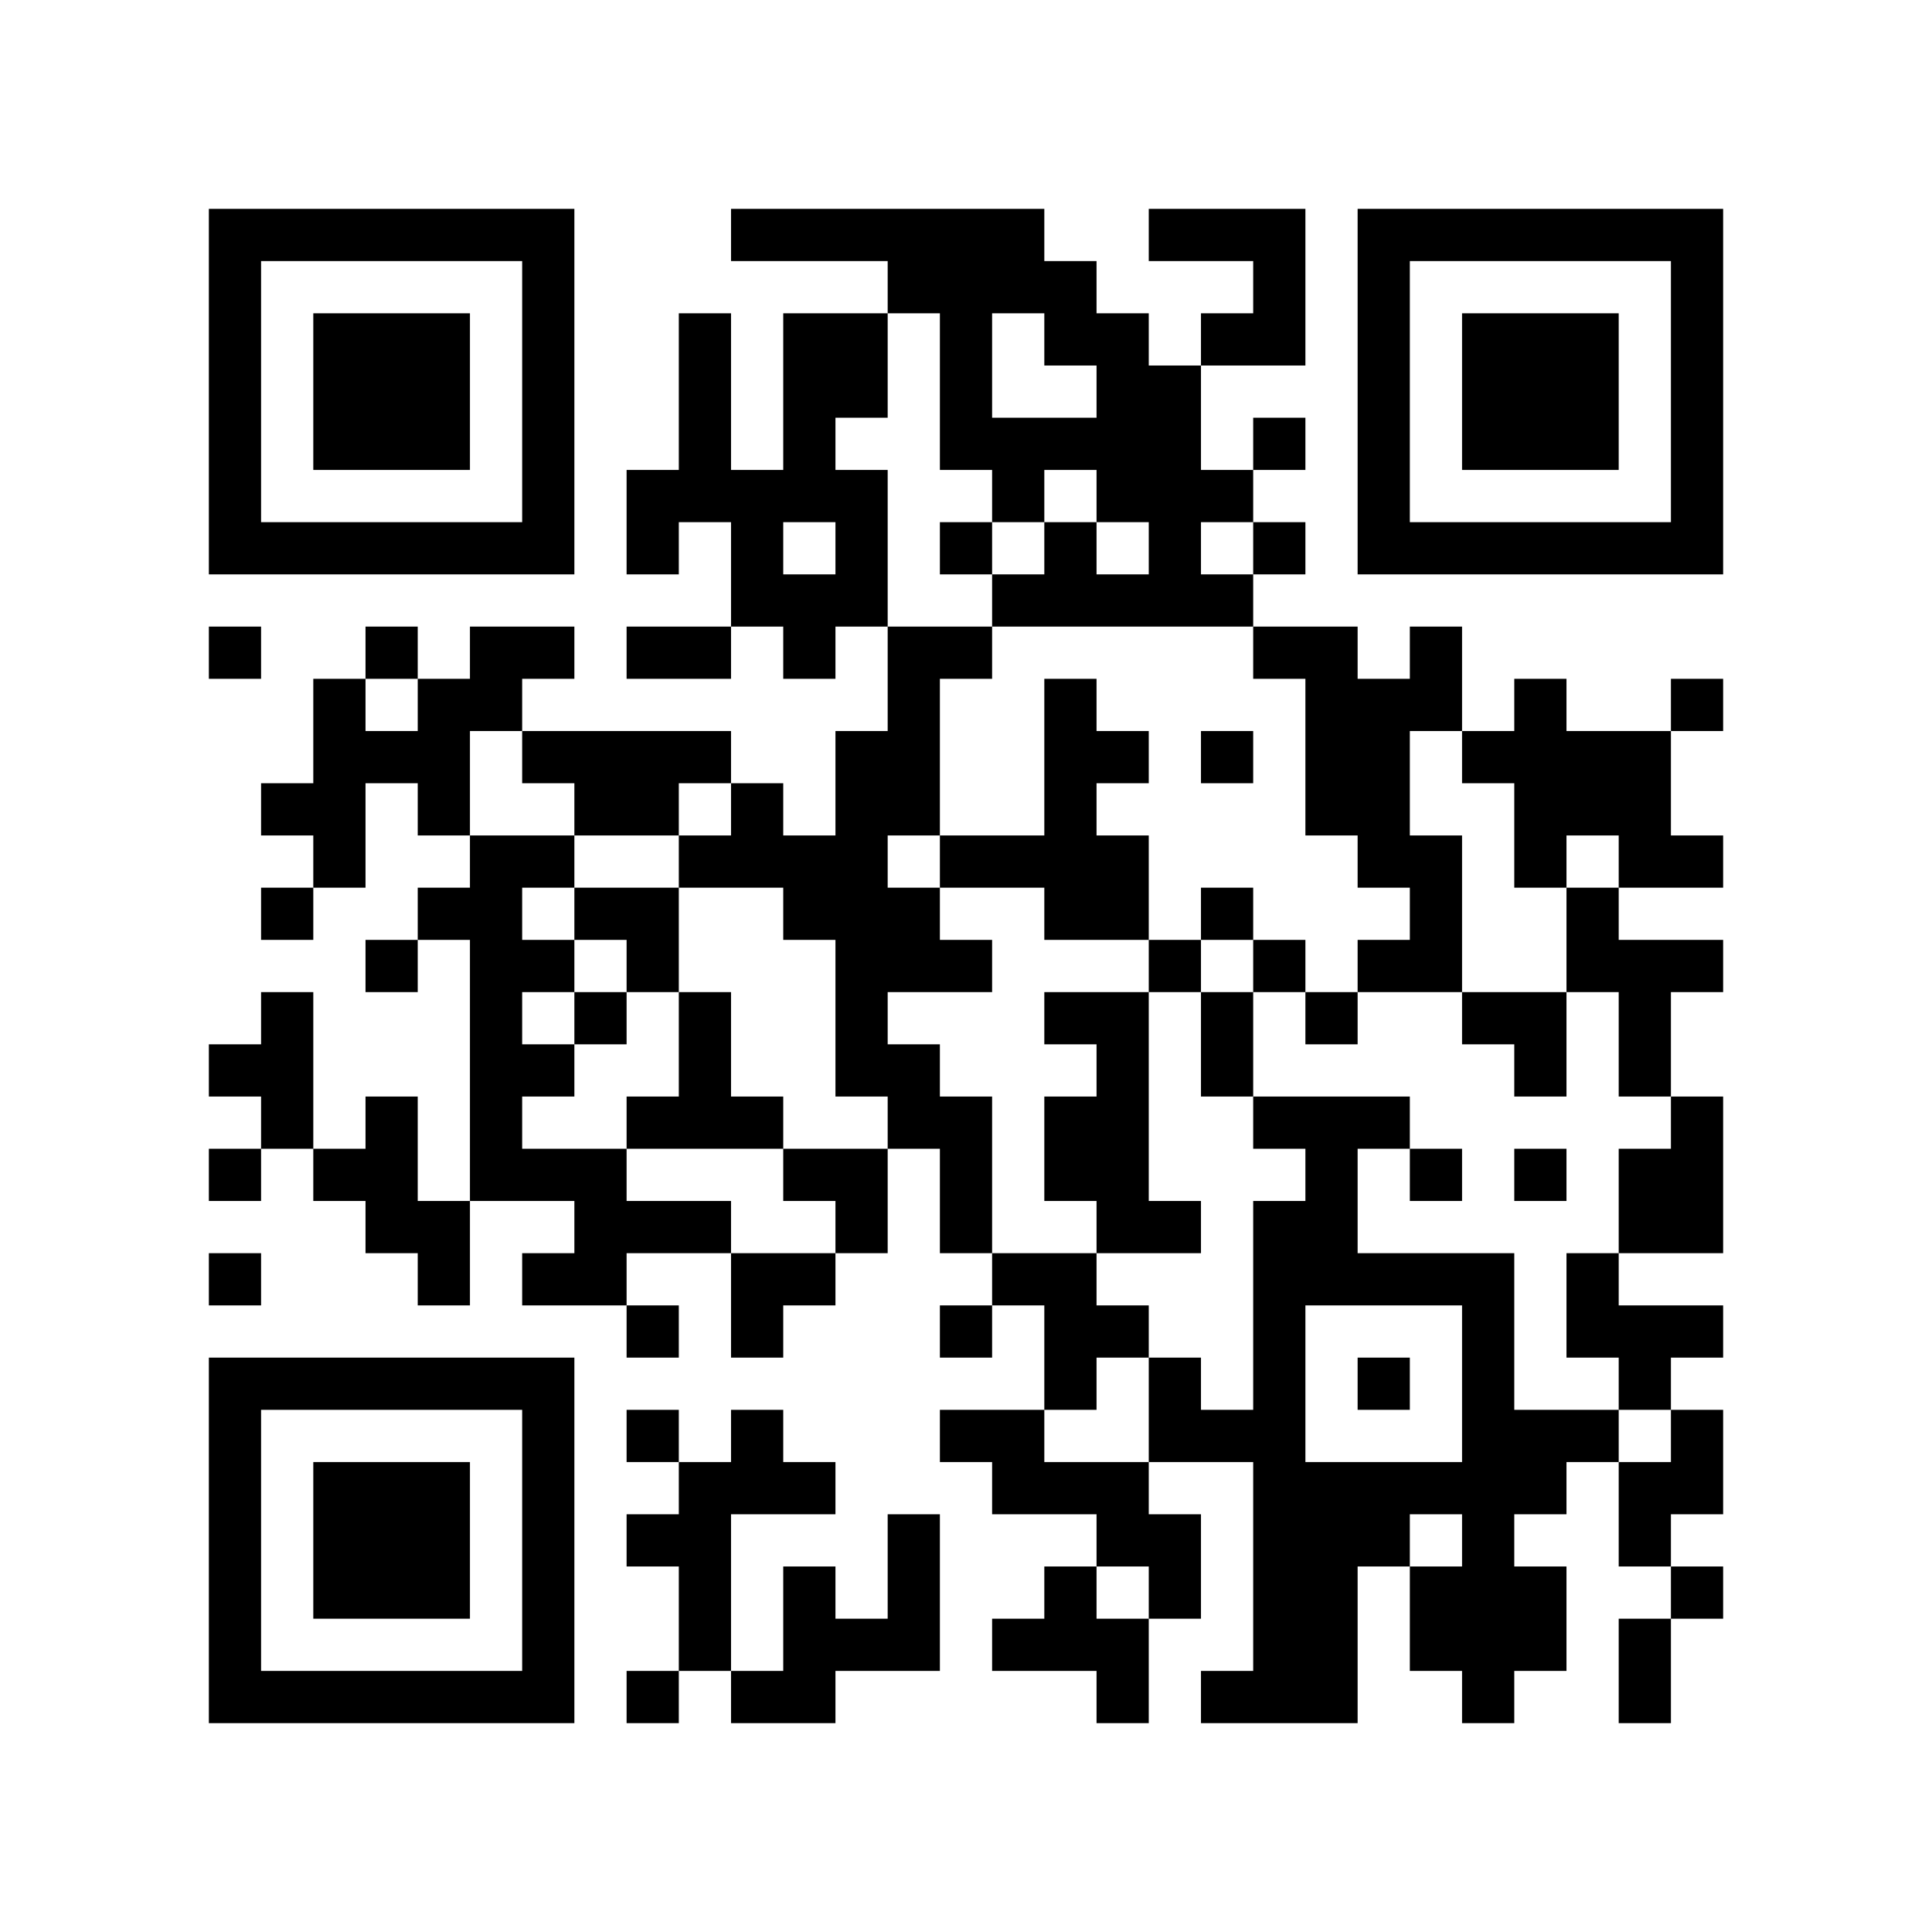
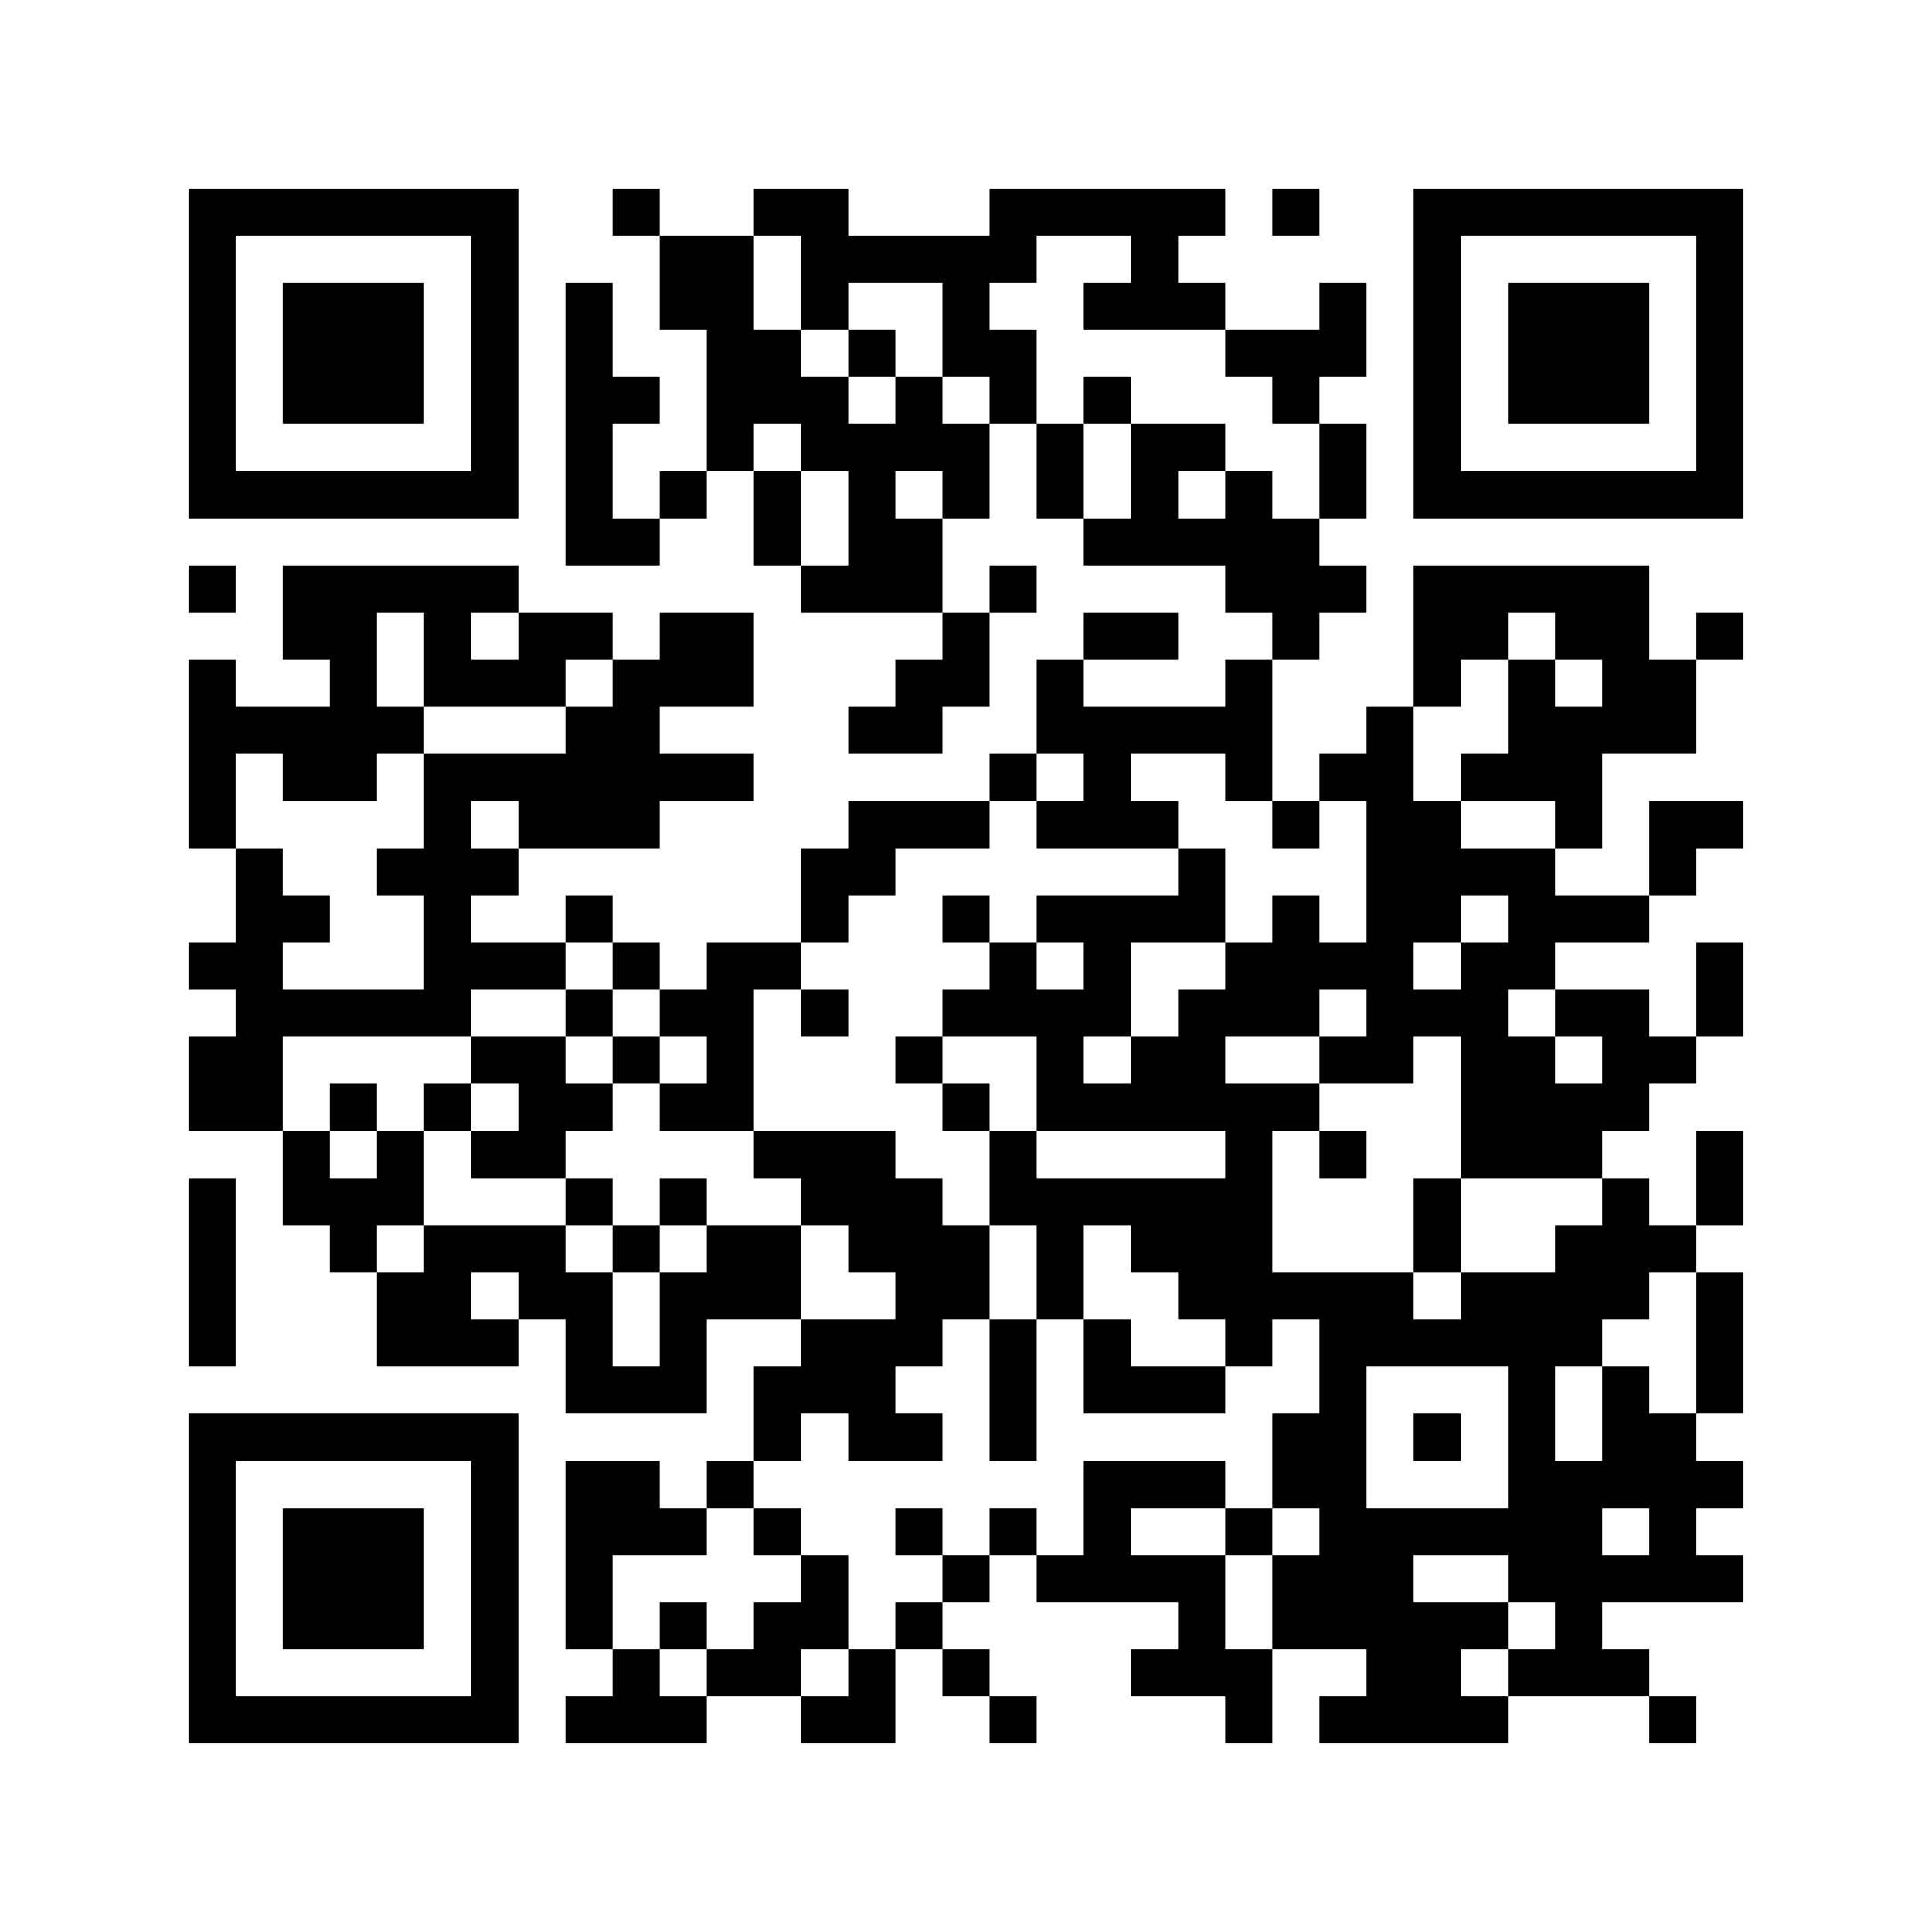
- <svg xmlns="http://www.w3.org/2000/svg" width="29.6mm" height="29.6mm" version="1.1" viewBox="0 0 29.6 29.6">
-   <path d="M3.2,3.2H4V4H3.2zM4,3.2H4.8V4H4zM4.8,3.2H5.6V4H4.8zM5.6,3.2H6.4V4H5.6zM6.4,3.2H7.2V4H6.4zM7.2,3.2H8V4H7.2zM8,3.2H8.8V4H8zM11.2,3.2H12V4H11.2zM12,3.2H12.8V4H12zM12.8,3.2H13.6V4H12.8zM13.6,3.2H14.4V4H13.6zM14.4,3.2H15.2V4H14.4zM15.2,3.2H16V4H15.2zM17.6,3.2H18.4V4H17.6zM18.4,3.2H19.2V4H18.4zM19.2,3.2H20V4H19.2zM20.8,3.2H21.6V4H20.8zM21.6,3.2H22.4V4H21.6zM22.4,3.2H23.2V4H22.4zM23.2,3.2H24V4H23.2zM24,3.2H24.8V4H24zM24.8,3.2H25.6V4H24.8zM25.6,3.2H26.4V4H25.6zM3.2,4H4V4.8H3.2zM8,4H8.8V4.8H8zM13.6,4H14.4V4.8H13.6zM14.4,4H15.2V4.8H14.4zM15.2,4H16V4.8H15.2zM16,4H16.8V4.8H16zM19.2,4H20V4.8H19.2zM20.8,4H21.6V4.8H20.8zM25.6,4H26.4V4.8H25.6zM3.2,4.8H4V5.6H3.2zM4.8,4.8H5.6V5.6H4.8zM5.6,4.8H6.4V5.6H5.6zM6.4,4.8H7.2V5.6H6.4zM8,4.8H8.8V5.6H8zM10.4,4.8H11.2V5.6H10.4zM12,4.8H12.8V5.6H12zM12.8,4.8H13.6V5.6H12.8zM14.4,4.8H15.2V5.6H14.4zM16,4.8H16.8V5.6H16zM16.8,4.8H17.6V5.6H16.8zM18.4,4.8H19.2V5.6H18.4zM19.2,4.8H20V5.6H19.2zM20.8,4.8H21.6V5.6H20.8zM22.4,4.8H23.2V5.6H22.4zM23.2,4.8H24V5.6H23.2zM24,4.8H24.8V5.6H24zM25.6,4.8H26.4V5.6H25.6zM3.2,5.6H4V6.4H3.2zM4.8,5.6H5.6V6.4H4.8zM5.6,5.6H6.4V6.4H5.6zM6.4,5.6H7.2V6.4H6.4zM8,5.6H8.8V6.4H8zM10.4,5.6H11.2V6.4H10.4zM12,5.6H12.8V6.4H12zM12.8,5.6H13.6V6.4H12.8zM14.4,5.6H15.2V6.4H14.4zM16.8,5.6H17.6V6.4H16.8zM17.6,5.6H18.4V6.4H17.6zM20.8,5.6H21.6V6.4H20.8zM22.4,5.6H23.2V6.4H22.4zM23.2,5.6H24V6.4H23.2zM24,5.6H24.8V6.4H24zM25.6,5.6H26.4V6.4H25.6zM3.2,6.4H4V7.2H3.2zM4.8,6.4H5.6V7.2H4.8zM5.6,6.4H6.4V7.2H5.6zM6.4,6.4H7.2V7.2H6.4zM8,6.4H8.8V7.2H8zM10.4,6.4H11.2V7.2H10.4zM12,6.4H12.8V7.2H12zM14.4,6.4H15.2V7.2H14.4zM15.2,6.4H16V7.2H15.2zM16,6.4H16.8V7.2H16zM16.8,6.4H17.6V7.2H16.8zM17.6,6.4H18.4V7.2H17.6zM19.2,6.4H20V7.2H19.2zM20.8,6.4H21.6V7.2H20.8zM22.4,6.4H23.2V7.2H22.4zM23.2,6.4H24V7.2H23.2zM24,6.4H24.8V7.2H24zM25.6,6.4H26.4V7.2H25.6zM3.2,7.2H4V8H3.2zM8,7.2H8.8V8H8zM9.6,7.2H10.4V8H9.6zM10.4,7.2H11.2V8H10.4zM11.2,7.2H12V8H11.2zM12,7.2H12.8V8H12zM12.8,7.2H13.6V8H12.8zM15.2,7.2H16V8H15.2zM16.8,7.2H17.6V8H16.8zM17.6,7.2H18.4V8H17.6zM18.4,7.2H19.2V8H18.4zM20.8,7.2H21.6V8H20.8zM25.6,7.2H26.4V8H25.6zM3.2,8H4V8.8H3.2zM4,8H4.8V8.8H4zM4.8,8H5.6V8.8H4.8zM5.6,8H6.4V8.8H5.6zM6.4,8H7.2V8.8H6.4zM7.2,8H8V8.8H7.2zM8,8H8.8V8.8H8zM9.6,8H10.4V8.8H9.6zM11.2,8H12V8.8H11.2zM12.8,8H13.6V8.8H12.8zM14.4,8H15.2V8.8H14.4zM16,8H16.8V8.8H16zM17.6,8H18.4V8.8H17.6zM19.2,8H20V8.8H19.2zM20.8,8H21.6V8.8H20.8zM21.6,8H22.4V8.8H21.6zM22.4,8H23.2V8.8H22.4zM23.2,8H24V8.8H23.2zM24,8H24.8V8.8H24zM24.8,8H25.6V8.8H24.8zM25.6,8H26.4V8.8H25.6zM11.2,8.8H12V9.6H11.2zM12,8.8H12.8V9.6H12zM12.8,8.8H13.6V9.6H12.8zM15.2,8.8H16V9.6H15.2zM16,8.8H16.8V9.6H16zM16.8,8.8H17.6V9.6H16.8zM17.6,8.8H18.4V9.6H17.6zM18.4,8.8H19.2V9.6H18.4zM3.2,9.6H4V10.4H3.2zM5.6,9.6H6.4V10.4H5.6zM7.2,9.6H8V10.4H7.2zM8,9.6H8.8V10.4H8zM9.6,9.6H10.4V10.4H9.6zM10.4,9.6H11.2V10.4H10.4zM12,9.6H12.8V10.4H12zM13.6,9.6H14.4V10.4H13.6zM14.4,9.6H15.2V10.4H14.4zM19.2,9.6H20V10.4H19.2zM20,9.6H20.8V10.4H20zM21.6,9.6H22.4V10.4H21.6zM4.8,10.4H5.6V11.2H4.8zM6.4,10.4H7.2V11.2H6.4zM7.2,10.4H8V11.2H7.2zM13.6,10.4H14.4V11.2H13.6zM16,10.4H16.8V11.2H16zM20,10.4H20.8V11.2H20zM20.8,10.4H21.6V11.2H20.8zM21.6,10.4H22.4V11.2H21.6zM23.2,10.4H24V11.2H23.2zM25.6,10.4H26.4V11.2H25.6zM4.8,11.2H5.6V12H4.8zM5.6,11.2H6.4V12H5.6zM6.4,11.2H7.2V12H6.4zM8,11.2H8.8V12H8zM8.8,11.2H9.6V12H8.8zM9.6,11.2H10.4V12H9.6zM10.4,11.2H11.2V12H10.4zM12.8,11.2H13.6V12H12.8zM13.6,11.2H14.4V12H13.6zM16,11.2H16.8V12H16zM16.8,11.2H17.6V12H16.8zM18.4,11.2H19.2V12H18.4zM20,11.2H20.8V12H20zM20.8,11.2H21.6V12H20.8zM22.4,11.2H23.2V12H22.4zM23.2,11.2H24V12H23.2zM24,11.2H24.8V12H24zM24.8,11.2H25.6V12H24.8zM4,12H4.8V12.8H4zM4.8,12H5.6V12.8H4.8zM6.4,12H7.2V12.8H6.4zM8.8,12H9.6V12.8H8.8zM9.6,12H10.4V12.8H9.6zM11.2,12H12V12.8H11.2zM12.8,12H13.6V12.8H12.8zM13.6,12H14.4V12.8H13.6zM16,12H16.8V12.8H16zM20,12H20.8V12.8H20zM20.8,12H21.6V12.8H20.8zM23.2,12H24V12.8H23.2zM24,12H24.8V12.8H24zM24.8,12H25.6V12.8H24.8zM4.8,12.8H5.6V13.6H4.8zM7.2,12.8H8V13.6H7.2zM8,12.8H8.8V13.6H8zM10.4,12.8H11.2V13.6H10.4zM11.2,12.8H12V13.6H11.2zM12,12.8H12.8V13.6H12zM12.8,12.8H13.6V13.6H12.8zM14.4,12.8H15.2V13.6H14.4zM15.2,12.8H16V13.6H15.2zM16,12.8H16.8V13.6H16zM16.8,12.8H17.6V13.6H16.8zM20.8,12.8H21.6V13.6H20.8zM21.6,12.8H22.4V13.6H21.6zM23.2,12.8H24V13.6H23.2zM24.8,12.8H25.6V13.6H24.8zM25.6,12.8H26.4V13.6H25.6zM4,13.6H4.8V14.4H4zM6.4,13.6H7.2V14.4H6.4zM7.2,13.6H8V14.4H7.2zM8.8,13.6H9.6V14.4H8.8zM9.6,13.6H10.4V14.4H9.6zM12,13.6H12.8V14.4H12zM12.8,13.6H13.6V14.4H12.8zM13.6,13.6H14.4V14.4H13.6zM16,13.6H16.8V14.4H16zM16.8,13.6H17.6V14.4H16.8zM18.4,13.6H19.2V14.4H18.4zM21.6,13.6H22.4V14.4H21.6zM24,13.6H24.8V14.4H24zM5.6,14.4H6.4V15.2H5.6zM7.2,14.4H8V15.2H7.2zM8,14.4H8.8V15.2H8zM9.6,14.4H10.4V15.2H9.6zM12.8,14.4H13.6V15.2H12.8zM13.6,14.4H14.4V15.2H13.6zM14.4,14.4H15.2V15.2H14.4zM17.6,14.4H18.4V15.2H17.6zM19.2,14.4H20V15.2H19.2zM20.8,14.4H21.6V15.2H20.8zM21.6,14.4H22.4V15.2H21.6zM24,14.4H24.8V15.2H24zM24.8,14.4H25.6V15.2H24.8zM25.6,14.4H26.4V15.2H25.6zM4,15.2H4.8V16H4zM7.2,15.2H8V16H7.2zM8.8,15.2H9.6V16H8.8zM10.4,15.2H11.2V16H10.4zM12.8,15.2H13.6V16H12.8zM16,15.2H16.8V16H16zM16.8,15.2H17.6V16H16.8zM18.4,15.2H19.2V16H18.4zM20,15.2H20.8V16H20zM22.4,15.2H23.2V16H22.4zM23.2,15.2H24V16H23.2zM24.8,15.2H25.6V16H24.8zM3.2,16H4V16.8H3.2zM4,16H4.8V16.8H4zM7.2,16H8V16.8H7.2zM8,16H8.8V16.8H8zM10.4,16H11.2V16.8H10.4zM12.8,16H13.6V16.8H12.8zM13.6,16H14.4V16.8H13.6zM16.8,16H17.6V16.8H16.8zM18.4,16H19.2V16.8H18.4zM23.2,16H24V16.8H23.2zM24.8,16H25.6V16.8H24.8zM4,16.8H4.8V17.6H4zM5.6,16.8H6.4V17.6H5.6zM7.2,16.8H8V17.6H7.2zM9.6,16.8H10.4V17.6H9.6zM10.4,16.8H11.2V17.6H10.4zM11.2,16.8H12V17.6H11.2zM13.6,16.8H14.4V17.6H13.6zM14.4,16.8H15.2V17.6H14.4zM16,16.8H16.8V17.6H16zM16.8,16.8H17.6V17.6H16.8zM19.2,16.8H20V17.6H19.2zM20,16.8H20.8V17.6H20zM20.8,16.8H21.6V17.6H20.8zM25.6,16.8H26.4V17.6H25.6zM3.2,17.6H4V18.4H3.2zM4.8,17.6H5.6V18.4H4.8zM5.6,17.6H6.4V18.4H5.6zM7.2,17.6H8V18.4H7.2zM8,17.6H8.8V18.4H8zM8.8,17.6H9.6V18.4H8.8zM12,17.6H12.8V18.4H12zM12.8,17.6H13.6V18.4H12.8zM14.4,17.6H15.2V18.4H14.4zM16,17.6H16.8V18.4H16zM16.8,17.6H17.6V18.4H16.8zM20,17.6H20.8V18.4H20zM21.6,17.6H22.4V18.4H21.6zM23.2,17.6H24V18.4H23.2zM24.8,17.6H25.6V18.4H24.8zM25.6,17.6H26.4V18.4H25.6zM5.6,18.4H6.4V19.2H5.6zM6.4,18.4H7.2V19.2H6.4zM8.8,18.4H9.6V19.2H8.8zM9.6,18.4H10.4V19.2H9.6zM10.4,18.4H11.2V19.2H10.4zM12.8,18.4H13.6V19.2H12.8zM14.4,18.4H15.2V19.2H14.4zM16.8,18.4H17.6V19.2H16.8zM17.6,18.4H18.4V19.2H17.6zM19.2,18.4H20V19.2H19.2zM20,18.4H20.8V19.2H20zM24.8,18.4H25.6V19.2H24.8zM25.6,18.4H26.4V19.2H25.6zM3.2,19.2H4V20H3.2zM6.4,19.2H7.2V20H6.4zM8,19.2H8.8V20H8zM8.8,19.2H9.6V20H8.8zM11.2,19.2H12V20H11.2zM12,19.2H12.8V20H12zM15.2,19.2H16V20H15.2zM16,19.2H16.8V20H16zM19.2,19.2H20V20H19.2zM20,19.2H20.8V20H20zM20.8,19.2H21.6V20H20.8zM21.6,19.2H22.4V20H21.6zM22.4,19.2H23.2V20H22.4zM24,19.2H24.8V20H24zM9.6,20H10.4V20.8H9.6zM11.2,20H12V20.8H11.2zM14.4,20H15.2V20.8H14.4zM16,20H16.8V20.8H16zM16.8,20H17.6V20.8H16.8zM19.2,20H20V20.8H19.2zM22.4,20H23.2V20.8H22.4zM24,20H24.8V20.8H24zM24.8,20H25.6V20.8H24.8zM25.6,20H26.4V20.8H25.6zM3.2,20.8H4V21.6H3.2zM4,20.8H4.8V21.6H4zM4.8,20.8H5.6V21.6H4.8zM5.6,20.8H6.4V21.6H5.6zM6.4,20.8H7.2V21.6H6.4zM7.2,20.8H8V21.6H7.2zM8,20.8H8.8V21.6H8zM16,20.8H16.8V21.6H16zM17.6,20.8H18.4V21.6H17.6zM19.2,20.8H20V21.6H19.2zM20.8,20.8H21.6V21.6H20.8zM22.4,20.8H23.2V21.6H22.4zM24.8,20.8H25.6V21.6H24.8zM3.2,21.6H4V22.4H3.2zM8,21.6H8.8V22.4H8zM9.6,21.6H10.4V22.4H9.6zM11.2,21.6H12V22.4H11.2zM14.4,21.6H15.2V22.4H14.4zM15.2,21.6H16V22.4H15.2zM17.6,21.6H18.4V22.4H17.6zM18.4,21.6H19.2V22.4H18.4zM19.2,21.6H20V22.4H19.2zM22.4,21.6H23.2V22.4H22.4zM23.2,21.6H24V22.4H23.2zM24,21.6H24.8V22.4H24zM25.6,21.6H26.4V22.4H25.6zM3.2,22.4H4V23.2H3.2zM4.8,22.4H5.6V23.2H4.8zM5.6,22.4H6.4V23.2H5.6zM6.4,22.4H7.2V23.2H6.4zM8,22.4H8.8V23.2H8zM10.4,22.4H11.2V23.2H10.4zM11.2,22.4H12V23.2H11.2zM12,22.4H12.8V23.2H12zM15.2,22.4H16V23.2H15.2zM16,22.4H16.8V23.2H16zM16.8,22.4H17.6V23.2H16.8zM19.2,22.4H20V23.2H19.2zM20,22.4H20.8V23.2H20zM20.8,22.4H21.6V23.2H20.8zM21.6,22.4H22.4V23.2H21.6zM22.4,22.4H23.2V23.2H22.4zM23.2,22.4H24V23.2H23.2zM24.8,22.4H25.6V23.2H24.8zM25.6,22.4H26.4V23.2H25.6zM3.2,23.2H4V24H3.2zM4.8,23.2H5.6V24H4.8zM5.6,23.2H6.4V24H5.6zM6.4,23.2H7.2V24H6.4zM8,23.2H8.8V24H8zM9.6,23.2H10.4V24H9.6zM10.4,23.2H11.2V24H10.4zM13.6,23.2H14.4V24H13.6zM16.8,23.2H17.6V24H16.8zM17.6,23.2H18.4V24H17.6zM19.2,23.2H20V24H19.2zM20,23.2H20.8V24H20zM20.8,23.2H21.6V24H20.8zM22.4,23.2H23.2V24H22.4zM24.8,23.2H25.6V24H24.8zM3.2,24H4V24.8H3.2zM4.8,24H5.6V24.8H4.8zM5.6,24H6.4V24.8H5.6zM6.4,24H7.2V24.8H6.4zM8,24H8.8V24.8H8zM10.4,24H11.2V24.8H10.4zM12,24H12.8V24.8H12zM13.6,24H14.4V24.8H13.6zM16,24H16.8V24.8H16zM17.6,24H18.4V24.8H17.6zM19.2,24H20V24.8H19.2zM20,24H20.8V24.8H20zM21.6,24H22.4V24.8H21.6zM22.4,24H23.2V24.8H22.4zM23.2,24H24V24.8H23.2zM25.6,24H26.4V24.8H25.6zM3.2,24.8H4V25.6H3.2zM8,24.8H8.8V25.6H8zM10.4,24.8H11.2V25.6H10.4zM12,24.8H12.8V25.6H12zM12.8,24.8H13.6V25.6H12.8zM13.6,24.8H14.4V25.6H13.6zM15.2,24.8H16V25.6H15.2zM16,24.8H16.8V25.6H16zM16.8,24.8H17.6V25.6H16.8zM19.2,24.8H20V25.6H19.2zM20,24.8H20.8V25.6H20zM21.6,24.8H22.4V25.6H21.6zM22.4,24.8H23.2V25.6H22.4zM23.2,24.8H24V25.6H23.2zM24.8,24.8H25.6V25.6H24.8zM3.2,25.6H4V26.4H3.2zM4,25.6H4.8V26.4H4zM4.8,25.6H5.6V26.4H4.8zM5.6,25.6H6.4V26.4H5.6zM6.4,25.6H7.2V26.4H6.4zM7.2,25.6H8V26.4H7.2zM8,25.6H8.8V26.4H8zM9.6,25.6H10.4V26.4H9.6zM11.2,25.6H12V26.4H11.2zM12,25.6H12.8V26.4H12zM16.8,25.6H17.6V26.4H16.8zM18.4,25.6H19.2V26.4H18.4zM19.2,25.6H20V26.4H19.2zM20,25.6H20.8V26.4H20zM22.4,25.6H23.2V26.4H22.4zM24.8,25.6H25.6V26.4H24.8z" id="qr-path" fill="#000000" fill-opacity="1" fill-rule="nonzero" stroke="none" />
+ <svg xmlns="http://www.w3.org/2000/svg" width="32.8mm" height="32.8mm" version="1.1" viewBox="0 0 32.8 32.8">
+   <path d="M3.2,3.2H4V4H3.2zM4,3.2H4.8V4H4zM4.8,3.2H5.6V4H4.8zM5.6,3.2H6.4V4H5.6zM6.4,3.2H7.2V4H6.4zM7.2,3.2H8V4H7.2zM8,3.2H8.8V4H8zM10.4,3.2H11.2V4H10.4zM12.8,3.2H13.6V4H12.8zM13.6,3.2H14.4V4H13.6zM16.8,3.2H17.6V4H16.8zM17.6,3.2H18.4V4H17.6zM18.4,3.2H19.2V4H18.4zM19.2,3.2H20V4H19.2zM20,3.2H20.8V4H20zM21.6,3.2H22.4V4H21.6zM24,3.2H24.8V4H24zM24.8,3.2H25.6V4H24.8zM25.6,3.2H26.4V4H25.6zM26.4,3.2H27.2V4H26.4zM27.2,3.2H28V4H27.2zM28,3.2H28.8V4H28zM28.8,3.2H29.6V4H28.8zM3.2,4H4V4.8H3.2zM8,4H8.8V4.8H8zM11.2,4H12V4.8H11.2zM12,4H12.8V4.8H12zM13.6,4H14.4V4.8H13.6zM14.4,4H15.2V4.8H14.4zM15.2,4H16V4.8H15.2zM16,4H16.8V4.8H16zM16.8,4H17.6V4.8H16.8zM19.2,4H20V4.8H19.2zM24,4H24.8V4.8H24zM28.8,4H29.6V4.8H28.8zM3.2,4.8H4V5.6H3.2zM4.8,4.8H5.6V5.6H4.8zM5.6,4.8H6.4V5.6H5.6zM6.4,4.8H7.2V5.6H6.4zM8,4.8H8.8V5.6H8zM9.6,4.8H10.4V5.6H9.6zM11.2,4.8H12V5.6H11.2zM12,4.8H12.8V5.6H12zM13.6,4.8H14.4V5.6H13.6zM16,4.8H16.8V5.6H16zM18.4,4.8H19.2V5.6H18.4zM19.2,4.8H20V5.6H19.2zM20,4.8H20.8V5.6H20zM22.4,4.8H23.2V5.6H22.4zM24,4.8H24.8V5.6H24zM25.6,4.8H26.4V5.6H25.6zM26.4,4.8H27.2V5.6H26.4zM27.2,4.8H28V5.6H27.2zM28.8,4.8H29.6V5.6H28.8zM3.2,5.6H4V6.4H3.2zM4.8,5.6H5.6V6.4H4.8zM5.6,5.6H6.4V6.4H5.6zM6.4,5.6H7.2V6.4H6.4zM8,5.6H8.8V6.4H8zM9.6,5.6H10.4V6.4H9.6zM12,5.6H12.8V6.4H12zM12.8,5.6H13.6V6.4H12.8zM14.4,5.6H15.2V6.4H14.4zM16,5.6H16.8V6.4H16zM16.8,5.6H17.6V6.4H16.8zM20.8,5.6H21.6V6.4H20.8zM21.6,5.6H22.4V6.4H21.6zM22.4,5.6H23.2V6.4H22.4zM24,5.6H24.8V6.4H24zM25.6,5.6H26.4V6.4H25.6zM26.4,5.6H27.2V6.4H26.4zM27.2,5.6H28V6.4H27.2zM28.8,5.6H29.6V6.4H28.8zM3.2,6.4H4V7.2H3.2zM4.8,6.4H5.6V7.2H4.8zM5.6,6.4H6.4V7.2H5.6zM6.4,6.4H7.2V7.2H6.4zM8,6.4H8.8V7.2H8zM9.6,6.4H10.4V7.2H9.6zM10.4,6.4H11.2V7.2H10.4zM12,6.4H12.8V7.2H12zM12.8,6.4H13.6V7.2H12.8zM13.6,6.4H14.4V7.2H13.6zM15.2,6.4H16V7.2H15.2zM16.8,6.4H17.6V7.2H16.8zM18.4,6.4H19.2V7.2H18.4zM21.6,6.4H22.4V7.2H21.6zM24,6.4H24.8V7.2H24zM25.6,6.4H26.4V7.2H25.6zM26.4,6.4H27.2V7.2H26.4zM27.2,6.4H28V7.2H27.2zM28.8,6.4H29.6V7.2H28.8zM3.2,7.2H4V8H3.2zM8,7.2H8.8V8H8zM9.6,7.2H10.4V8H9.6zM12,7.2H12.8V8H12zM13.6,7.2H14.4V8H13.6zM14.4,7.2H15.2V8H14.4zM15.2,7.2H16V8H15.2zM16,7.2H16.8V8H16zM17.6,7.2H18.4V8H17.6zM19.2,7.2H20V8H19.2zM20,7.2H20.8V8H20zM22.4,7.2H23.2V8H22.4zM24,7.2H24.8V8H24zM28.8,7.2H29.6V8H28.8zM3.2,8H4V8.8H3.2zM4,8H4.8V8.8H4zM4.8,8H5.6V8.8H4.8zM5.6,8H6.4V8.8H5.6zM6.4,8H7.2V8.8H6.4zM7.2,8H8V8.8H7.2zM8,8H8.8V8.8H8zM9.6,8H10.4V8.8H9.6zM11.2,8H12V8.8H11.2zM12.8,8H13.6V8.8H12.8zM14.4,8H15.2V8.8H14.4zM16,8H16.8V8.8H16zM17.6,8H18.4V8.8H17.6zM19.2,8H20V8.8H19.2zM20.8,8H21.6V8.8H20.8zM22.4,8H23.2V8.8H22.4zM24,8H24.8V8.8H24zM24.8,8H25.6V8.8H24.8zM25.6,8H26.4V8.8H25.6zM26.4,8H27.2V8.8H26.4zM27.2,8H28V8.8H27.2zM28,8H28.8V8.8H28zM28.8,8H29.6V8.8H28.8zM9.6,8.8H10.4V9.6H9.6zM10.4,8.8H11.2V9.6H10.4zM12.8,8.8H13.6V9.6H12.8zM14.4,8.8H15.2V9.6H14.4zM15.2,8.8H16V9.6H15.2zM18.4,8.8H19.2V9.6H18.4zM19.2,8.8H20V9.6H19.2zM20,8.8H20.8V9.6H20zM20.8,8.8H21.6V9.6H20.8zM21.6,8.8H22.4V9.6H21.6zM3.2,9.6H4V10.4H3.2zM4.8,9.6H5.6V10.4H4.8zM5.6,9.6H6.4V10.4H5.6zM6.4,9.6H7.2V10.4H6.4zM7.2,9.6H8V10.4H7.2zM8,9.6H8.8V10.4H8zM13.6,9.6H14.4V10.4H13.6zM14.4,9.6H15.2V10.4H14.4zM15.2,9.6H16V10.4H15.2zM16.8,9.6H17.6V10.4H16.8zM20.8,9.6H21.6V10.4H20.8zM21.6,9.6H22.4V10.4H21.6zM22.4,9.6H23.2V10.4H22.4zM24,9.6H24.8V10.4H24zM24.8,9.6H25.6V10.4H24.8zM25.6,9.6H26.4V10.4H25.6zM26.4,9.6H27.2V10.4H26.4zM27.2,9.6H28V10.4H27.2zM4.8,10.4H5.6V11.2H4.8zM5.6,10.4H6.4V11.2H5.6zM7.2,10.4H8V11.2H7.2zM8.8,10.4H9.6V11.2H8.8zM9.6,10.4H10.4V11.2H9.6zM11.2,10.4H12V11.2H11.2zM12,10.4H12.8V11.2H12zM16,10.4H16.8V11.2H16zM18.4,10.4H19.2V11.2H18.4zM19.2,10.4H20V11.2H19.2zM21.6,10.4H22.4V11.2H21.6zM24,10.4H24.8V11.2H24zM24.8,10.4H25.6V11.2H24.8zM26.4,10.4H27.2V11.2H26.4zM27.2,10.4H28V11.2H27.2zM28.8,10.4H29.6V11.2H28.8zM3.2,11.2H4V12H3.2zM5.6,11.2H6.4V12H5.6zM7.2,11.2H8V12H7.2zM8,11.2H8.8V12H8zM8.8,11.2H9.6V12H8.8zM10.4,11.2H11.2V12H10.4zM11.2,11.2H12V12H11.2zM12,11.2H12.8V12H12zM15.2,11.2H16V12H15.2zM16,11.2H16.8V12H16zM17.6,11.2H18.4V12H17.6zM20.8,11.2H21.6V12H20.8zM24,11.2H24.8V12H24zM25.6,11.2H26.4V12H25.6zM27.2,11.2H28V12H27.2zM28,11.2H28.8V12H28zM3.2,12H4V12.8H3.2zM4,12H4.8V12.8H4zM4.8,12H5.6V12.8H4.8zM5.6,12H6.4V12.8H5.6zM6.4,12H7.2V12.8H6.4zM9.6,12H10.4V12.8H9.6zM10.4,12H11.2V12.8H10.4zM14.4,12H15.2V12.8H14.4zM15.2,12H16V12.8H15.2zM17.6,12H18.4V12.8H17.6zM18.4,12H19.2V12.8H18.4zM19.2,12H20V12.8H19.2zM20,12H20.8V12.8H20zM20.8,12H21.6V12.8H20.8zM23.2,12H24V12.8H23.2zM25.6,12H26.4V12.8H25.6zM26.4,12H27.2V12.8H26.4zM27.2,12H28V12.8H27.2zM28,12H28.8V12.8H28zM3.2,12.8H4V13.6H3.2zM4.8,12.8H5.6V13.6H4.8zM5.6,12.8H6.4V13.6H5.6zM7.2,12.8H8V13.6H7.2zM8,12.8H8.8V13.6H8zM8.8,12.8H9.6V13.6H8.8zM9.6,12.8H10.4V13.6H9.6zM10.4,12.8H11.2V13.6H10.4zM11.2,12.8H12V13.6H11.2zM12,12.8H12.8V13.6H12zM16.8,12.8H17.6V13.6H16.8zM18.4,12.8H19.2V13.6H18.4zM20.8,12.8H21.6V13.6H20.8zM22.4,12.8H23.2V13.6H22.4zM23.2,12.8H24V13.6H23.2zM24.8,12.8H25.6V13.6H24.8zM25.6,12.8H26.4V13.6H25.6zM26.4,12.8H27.2V13.6H26.4zM3.2,13.6H4V14.4H3.2zM7.2,13.6H8V14.4H7.2zM8.8,13.6H9.6V14.4H8.8zM9.6,13.6H10.4V14.4H9.6zM10.4,13.6H11.2V14.4H10.4zM14.4,13.6H15.2V14.4H14.4zM15.2,13.6H16V14.4H15.2zM16,13.6H16.8V14.4H16zM17.6,13.6H18.4V14.4H17.6zM18.4,13.6H19.2V14.4H18.4zM19.2,13.6H20V14.4H19.2zM21.6,13.6H22.4V14.4H21.6zM23.2,13.6H24V14.4H23.2zM24,13.6H24.8V14.4H24zM26.4,13.6H27.2V14.4H26.4zM28,13.6H28.8V14.4H28zM28.8,13.6H29.6V14.4H28.8zM4,14.4H4.8V15.2H4zM6.4,14.4H7.2V15.2H6.4zM7.2,14.4H8V15.2H7.2zM8,14.4H8.8V15.2H8zM13.6,14.4H14.4V15.2H13.6zM14.4,14.4H15.2V15.2H14.4zM20,14.4H20.8V15.2H20zM23.2,14.4H24V15.2H23.2zM24,14.4H24.8V15.2H24zM24.8,14.4H25.6V15.2H24.8zM25.6,14.4H26.4V15.2H25.6zM28,14.4H28.8V15.2H28zM4,15.2H4.8V16H4zM4.8,15.2H5.6V16H4.8zM7.2,15.2H8V16H7.2zM9.6,15.2H10.4V16H9.6zM13.6,15.2H14.4V16H13.6zM16,15.2H16.8V16H16zM17.6,15.2H18.4V16H17.6zM18.4,15.2H19.2V16H18.4zM19.2,15.2H20V16H19.2zM20,15.2H20.8V16H20zM21.6,15.2H22.4V16H21.6zM23.2,15.2H24V16H23.2zM24,15.2H24.8V16H24zM25.6,15.2H26.4V16H25.6zM26.4,15.2H27.2V16H26.4zM27.2,15.2H28V16H27.2zM3.2,16H4V16.8H3.2zM4,16H4.8V16.8H4zM7.2,16H8V16.8H7.2zM8,16H8.8V16.8H8zM8.8,16H9.6V16.8H8.8zM10.4,16H11.2V16.8H10.4zM12,16H12.8V16.8H12zM12.8,16H13.6V16.8H12.8zM16.8,16H17.6V16.8H16.8zM18.4,16H19.2V16.8H18.4zM20.8,16H21.6V16.8H20.8zM21.6,16H22.4V16.8H21.6zM22.4,16H23.2V16.8H22.4zM23.2,16H24V16.8H23.2zM24.8,16H25.6V16.8H24.8zM25.6,16H26.4V16.8H25.6zM28.8,16H29.6V16.8H28.8zM4,16.8H4.8V17.6H4zM4.8,16.8H5.6V17.6H4.8zM5.6,16.8H6.4V17.6H5.6zM6.4,16.8H7.2V17.6H6.4zM7.2,16.8H8V17.6H7.2zM9.6,16.8H10.4V17.6H9.6zM11.2,16.8H12V17.6H11.2zM12,16.8H12.8V17.6H12zM13.6,16.8H14.4V17.6H13.6zM16,16.8H16.8V17.6H16zM16.8,16.8H17.6V17.6H16.8zM17.6,16.8H18.4V17.6H17.6zM18.4,16.8H19.2V17.6H18.4zM20,16.8H20.8V17.6H20zM20.8,16.8H21.6V17.6H20.8zM21.6,16.8H22.4V17.6H21.6zM23.2,16.8H24V17.6H23.2zM24,16.8H24.8V17.6H24zM24.8,16.8H25.6V17.6H24.8zM26.4,16.8H27.2V17.6H26.4zM27.2,16.8H28V17.6H27.2zM28.8,16.8H29.6V17.6H28.8zM3.2,17.6H4V18.4H3.2zM4,17.6H4.8V18.4H4zM8,17.6H8.8V18.4H8zM8.8,17.6H9.6V18.4H8.8zM10.4,17.6H11.2V18.4H10.4zM12,17.6H12.8V18.4H12zM15.2,17.6H16V18.4H15.2zM17.6,17.6H18.4V18.4H17.6zM19.2,17.6H20V18.4H19.2zM20,17.6H20.8V18.4H20zM22.4,17.6H23.2V18.4H22.4zM23.2,17.6H24V18.4H23.2zM24.8,17.6H25.6V18.4H24.8zM25.6,17.6H26.4V18.4H25.6zM27.2,17.6H28V18.4H27.2zM28,17.6H28.8V18.4H28zM3.2,18.4H4V19.2H3.2zM4,18.4H4.8V19.2H4zM5.6,18.4H6.4V19.2H5.6zM7.2,18.4H8V19.2H7.2zM8.8,18.4H9.6V19.2H8.8zM9.6,18.4H10.4V19.2H9.6zM11.2,18.4H12V19.2H11.2zM12,18.4H12.8V19.2H12zM16,18.4H16.8V19.2H16zM17.6,18.4H18.4V19.2H17.6zM18.4,18.4H19.2V19.2H18.4zM19.2,18.4H20V19.2H19.2zM20,18.4H20.8V19.2H20zM20.8,18.4H21.6V19.2H20.8zM21.6,18.4H22.4V19.2H21.6zM24.8,18.4H25.6V19.2H24.8zM25.6,18.4H26.4V19.2H25.6zM26.4,18.4H27.2V19.2H26.4zM27.2,18.4H28V19.2H27.2zM4.8,19.2H5.6V20H4.8zM6.4,19.2H7.2V20H6.4zM8,19.2H8.8V20H8zM8.8,19.2H9.6V20H8.8zM12.8,19.2H13.6V20H12.8zM13.6,19.2H14.4V20H13.6zM14.4,19.2H15.2V20H14.4zM16.8,19.2H17.6V20H16.8zM20.8,19.2H21.6V20H20.8zM22.4,19.2H23.2V20H22.4zM24.8,19.2H25.6V20H24.8zM25.6,19.2H26.4V20H25.6zM26.4,19.2H27.2V20H26.4zM28.8,19.2H29.6V20H28.8zM3.2,20H4V20.8H3.2zM4.8,20H5.6V20.8H4.8zM5.6,20H6.4V20.8H5.6zM6.4,20H7.2V20.8H6.4zM9.6,20H10.4V20.8H9.6zM11.2,20H12V20.8H11.2zM13.6,20H14.4V20.8H13.6zM14.4,20H15.2V20.8H14.4zM15.2,20H16V20.8H15.2zM16.8,20H17.6V20.8H16.8zM17.6,20H18.4V20.8H17.6zM18.4,20H19.2V20.8H18.4zM19.2,20H20V20.8H19.2zM20,20H20.8V20.8H20zM20.8,20H21.6V20.8H20.8zM24,20H24.8V20.8H24zM27.2,20H28V20.8H27.2zM28.8,20H29.6V20.8H28.8zM3.2,20.8H4V21.6H3.2zM5.6,20.8H6.4V21.6H5.6zM7.2,20.8H8V21.6H7.2zM8,20.8H8.8V21.6H8zM8.8,20.8H9.6V21.6H8.8zM10.4,20.8H11.2V21.6H10.4zM12,20.8H12.8V21.6H12zM12.8,20.8H13.6V21.6H12.8zM14.4,20.8H15.2V21.6H14.4zM15.2,20.8H16V21.6H15.2zM16,20.8H16.8V21.6H16zM17.6,20.8H18.4V21.6H17.6zM19.2,20.8H20V21.6H19.2zM20,20.8H20.8V21.6H20zM20.8,20.8H21.6V21.6H20.8zM24,20.8H24.8V21.6H24zM26.4,20.8H27.2V21.6H26.4zM27.2,20.8H28V21.6H27.2zM28,20.8H28.8V21.6H28zM3.2,21.6H4V22.4H3.2zM6.4,21.6H7.2V22.4H6.4zM7.2,21.6H8V22.4H7.2zM8.8,21.6H9.6V22.4H8.8zM9.6,21.6H10.4V22.4H9.6zM11.2,21.6H12V22.4H11.2zM12,21.6H12.8V22.4H12zM12.8,21.6H13.6V22.4H12.8zM15.2,21.6H16V22.4H15.2zM16,21.6H16.8V22.4H16zM17.6,21.6H18.4V22.4H17.6zM20,21.6H20.8V22.4H20zM20.8,21.6H21.6V22.4H20.8zM21.6,21.6H22.4V22.4H21.6zM22.4,21.6H23.2V22.4H22.4zM23.2,21.6H24V22.4H23.2zM24.8,21.6H25.6V22.4H24.8zM25.6,21.6H26.4V22.4H25.6zM26.4,21.6H27.2V22.4H26.4zM27.2,21.6H28V22.4H27.2zM28.8,21.6H29.6V22.4H28.8zM3.2,22.4H4V23.2H3.2zM6.4,22.4H7.2V23.2H6.4zM7.2,22.4H8V23.2H7.2zM8,22.4H8.8V23.2H8zM9.6,22.4H10.4V23.2H9.6zM11.2,22.4H12V23.2H11.2zM13.6,22.4H14.4V23.2H13.6zM14.4,22.4H15.2V23.2H14.4zM15.2,22.4H16V23.2H15.2zM16.8,22.4H17.6V23.2H16.8zM18.4,22.4H19.2V23.2H18.4zM20.8,22.4H21.6V23.2H20.8zM22.4,22.4H23.2V23.2H22.4zM23.2,22.4H24V23.2H23.2zM24,22.4H24.8V23.2H24zM24.8,22.4H25.6V23.2H24.8zM25.6,22.4H26.4V23.2H25.6zM26.4,22.4H27.2V23.2H26.4zM28.8,22.4H29.6V23.2H28.8zM9.6,23.2H10.4V24H9.6zM10.4,23.2H11.2V24H10.4zM11.2,23.2H12V24H11.2zM12.8,23.2H13.6V24H12.8zM13.6,23.2H14.4V24H13.6zM14.4,23.2H15.2V24H14.4zM16.8,23.2H17.6V24H16.8zM18.4,23.2H19.2V24H18.4zM19.2,23.2H20V24H19.2zM20,23.2H20.8V24H20zM22.4,23.2H23.2V24H22.4zM25.6,23.2H26.4V24H25.6zM27.2,23.2H28V24H27.2zM28.8,23.2H29.6V24H28.8zM3.2,24H4V24.8H3.2zM4,24H4.8V24.8H4zM4.8,24H5.6V24.8H4.8zM5.6,24H6.4V24.8H5.6zM6.4,24H7.2V24.8H6.4zM7.2,24H8V24.8H7.2zM8,24H8.8V24.8H8zM12.8,24H13.6V24.8H12.8zM14.4,24H15.2V24.8H14.4zM15.2,24H16V24.8H15.2zM16.8,24H17.6V24.8H16.8zM21.6,24H22.4V24.8H21.6zM22.4,24H23.2V24.8H22.4zM24,24H24.8V24.8H24zM25.6,24H26.4V24.8H25.6zM27.2,24H28V24.8H27.2zM28,24H28.8V24.8H28zM3.2,24.8H4V25.6H3.2zM8,24.8H8.8V25.6H8zM9.6,24.8H10.4V25.6H9.6zM10.4,24.8H11.2V25.6H10.4zM12,24.8H12.8V25.6H12zM18.4,24.8H19.2V25.6H18.4zM19.2,24.8H20V25.6H19.2zM20,24.8H20.8V25.6H20zM21.6,24.8H22.4V25.6H21.6zM22.4,24.8H23.2V25.6H22.4zM25.6,24.8H26.4V25.6H25.6zM26.4,24.8H27.2V25.6H26.4zM27.2,24.8H28V25.6H27.2zM28,24.8H28.8V25.6H28zM28.8,24.8H29.6V25.6H28.8zM3.2,25.6H4V26.4H3.2zM4.8,25.6H5.6V26.4H4.8zM5.6,25.6H6.4V26.4H5.6zM6.4,25.6H7.2V26.4H6.4zM8,25.6H8.8V26.4H8zM9.6,25.6H10.4V26.4H9.6zM10.4,25.6H11.2V26.4H10.4zM11.2,25.6H12V26.4H11.2zM12.8,25.6H13.6V26.4H12.8zM15.2,25.6H16V26.4H15.2zM16.8,25.6H17.6V26.4H16.8zM18.4,25.6H19.2V26.4H18.4zM20.8,25.6H21.6V26.4H20.8zM22.4,25.6H23.2V26.4H22.4zM23.2,25.6H24V26.4H23.2zM24,25.6H24.8V26.4H24zM24.8,25.6H25.6V26.4H24.8zM25.6,25.6H26.4V26.4H25.6zM26.4,25.6H27.2V26.4H26.4zM28,25.6H28.8V26.4H28zM3.2,26.4H4V27.2H3.2zM4.8,26.4H5.6V27.2H4.8zM5.6,26.4H6.4V27.2H5.6zM6.4,26.4H7.2V27.2H6.4zM8,26.4H8.8V27.2H8zM9.6,26.4H10.4V27.2H9.6zM13.6,26.4H14.4V27.2H13.6zM16,26.4H16.8V27.2H16zM17.6,26.4H18.4V27.2H17.6zM18.4,26.4H19.2V27.2H18.4zM19.2,26.4H20V27.2H19.2zM20,26.4H20.8V27.2H20zM21.6,26.4H22.4V27.2H21.6zM22.4,26.4H23.2V27.2H22.4zM23.2,26.4H24V27.2H23.2zM25.6,26.4H26.4V27.2H25.6zM26.4,26.4H27.2V27.2H26.4zM27.2,26.4H28V27.2H27.2zM28,26.4H28.8V27.2H28zM28.8,26.4H29.6V27.2H28.8zM3.2,27.2H4V28H3.2zM4.8,27.2H5.6V28H4.8zM5.6,27.2H6.4V28H5.6zM6.4,27.2H7.2V28H6.4zM8,27.2H8.8V28H8zM9.6,27.2H10.4V28H9.6zM11.2,27.2H12V28H11.2zM12.8,27.2H13.6V28H12.8zM13.6,27.2H14.4V28H13.6zM15.2,27.2H16V28H15.2zM20,27.2H20.8V28H20zM21.6,27.2H22.4V28H21.6zM22.4,27.2H23.2V28H22.4zM23.2,27.2H24V28H23.2zM24,27.2H24.8V28H24zM24.8,27.2H25.6V28H24.8zM26.4,27.2H27.2V28H26.4zM3.2,28H4V28.8H3.2zM8,28H8.8V28.8H8zM10.4,28H11.2V28.8H10.4zM12,28H12.8V28.8H12zM12.8,28H13.6V28.8H12.8zM14.4,28H15.2V28.8H14.4zM16,28H16.8V28.8H16zM19.2,28H20V28.8H19.2zM20,28H20.8V28.8H20zM20.8,28H21.6V28.8H20.8zM23.2,28H24V28.8H23.2zM24,28H24.8V28.8H24zM25.6,28H26.4V28.8H25.6zM26.4,28H27.2V28.8H26.4zM27.2,28H28V28.8H27.2zM3.2,28.8H4V29.6H3.2zM4,28.8H4.8V29.6H4zM4.8,28.8H5.6V29.6H4.8zM5.6,28.8H6.4V29.6H5.6zM6.4,28.8H7.2V29.6H6.4zM7.2,28.8H8V29.6H7.2zM8,28.8H8.8V29.6H8zM9.6,28.8H10.4V29.6H9.6zM10.4,28.8H11.2V29.6H10.4zM11.2,28.8H12V29.6H11.2zM13.6,28.8H14.4V29.6H13.6zM14.4,28.8H15.2V29.6H14.4zM16.8,28.8H17.6V29.6H16.8zM20.8,28.8H21.6V29.6H20.8zM22.4,28.8H23.2V29.6H22.4zM23.2,28.8H24V29.6H23.2zM24,28.8H24.8V29.6H24zM24.8,28.8H25.6V29.6H24.8zM28,28.8H28.8V29.6H28z" id="qr-path" fill="#000000" fill-opacity="1" fill-rule="nonzero" stroke="none" />
</svg>
